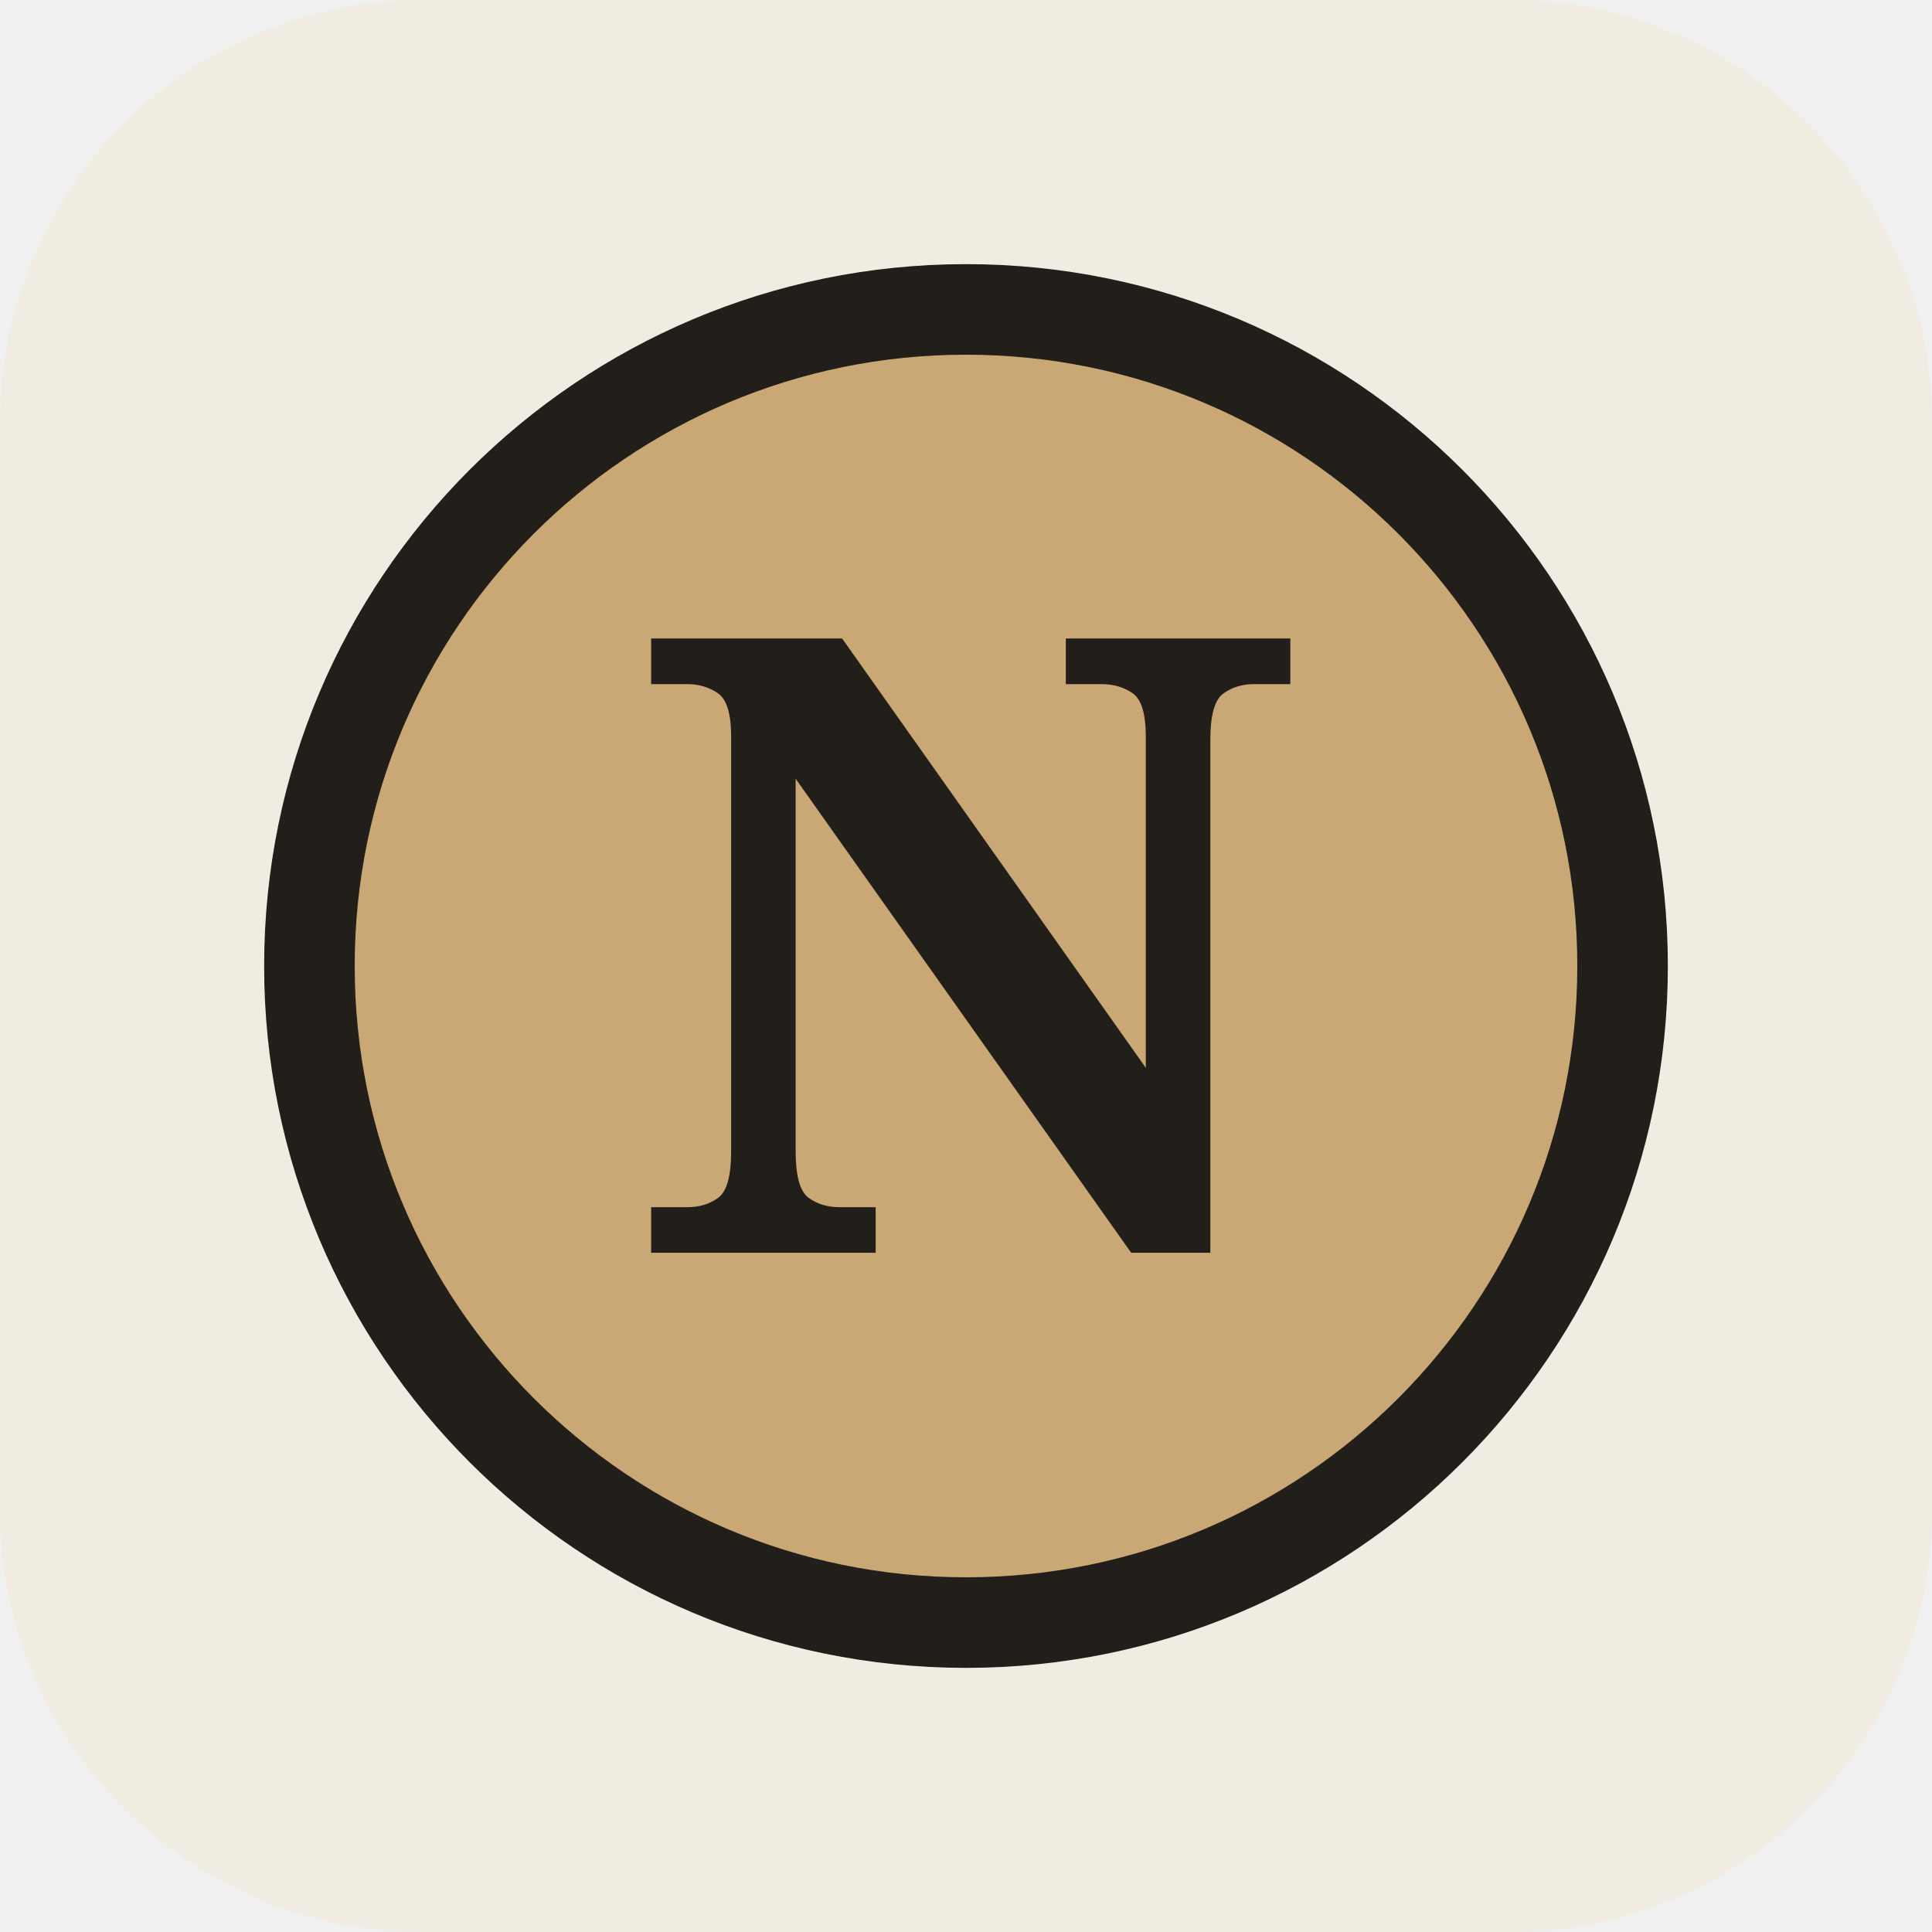
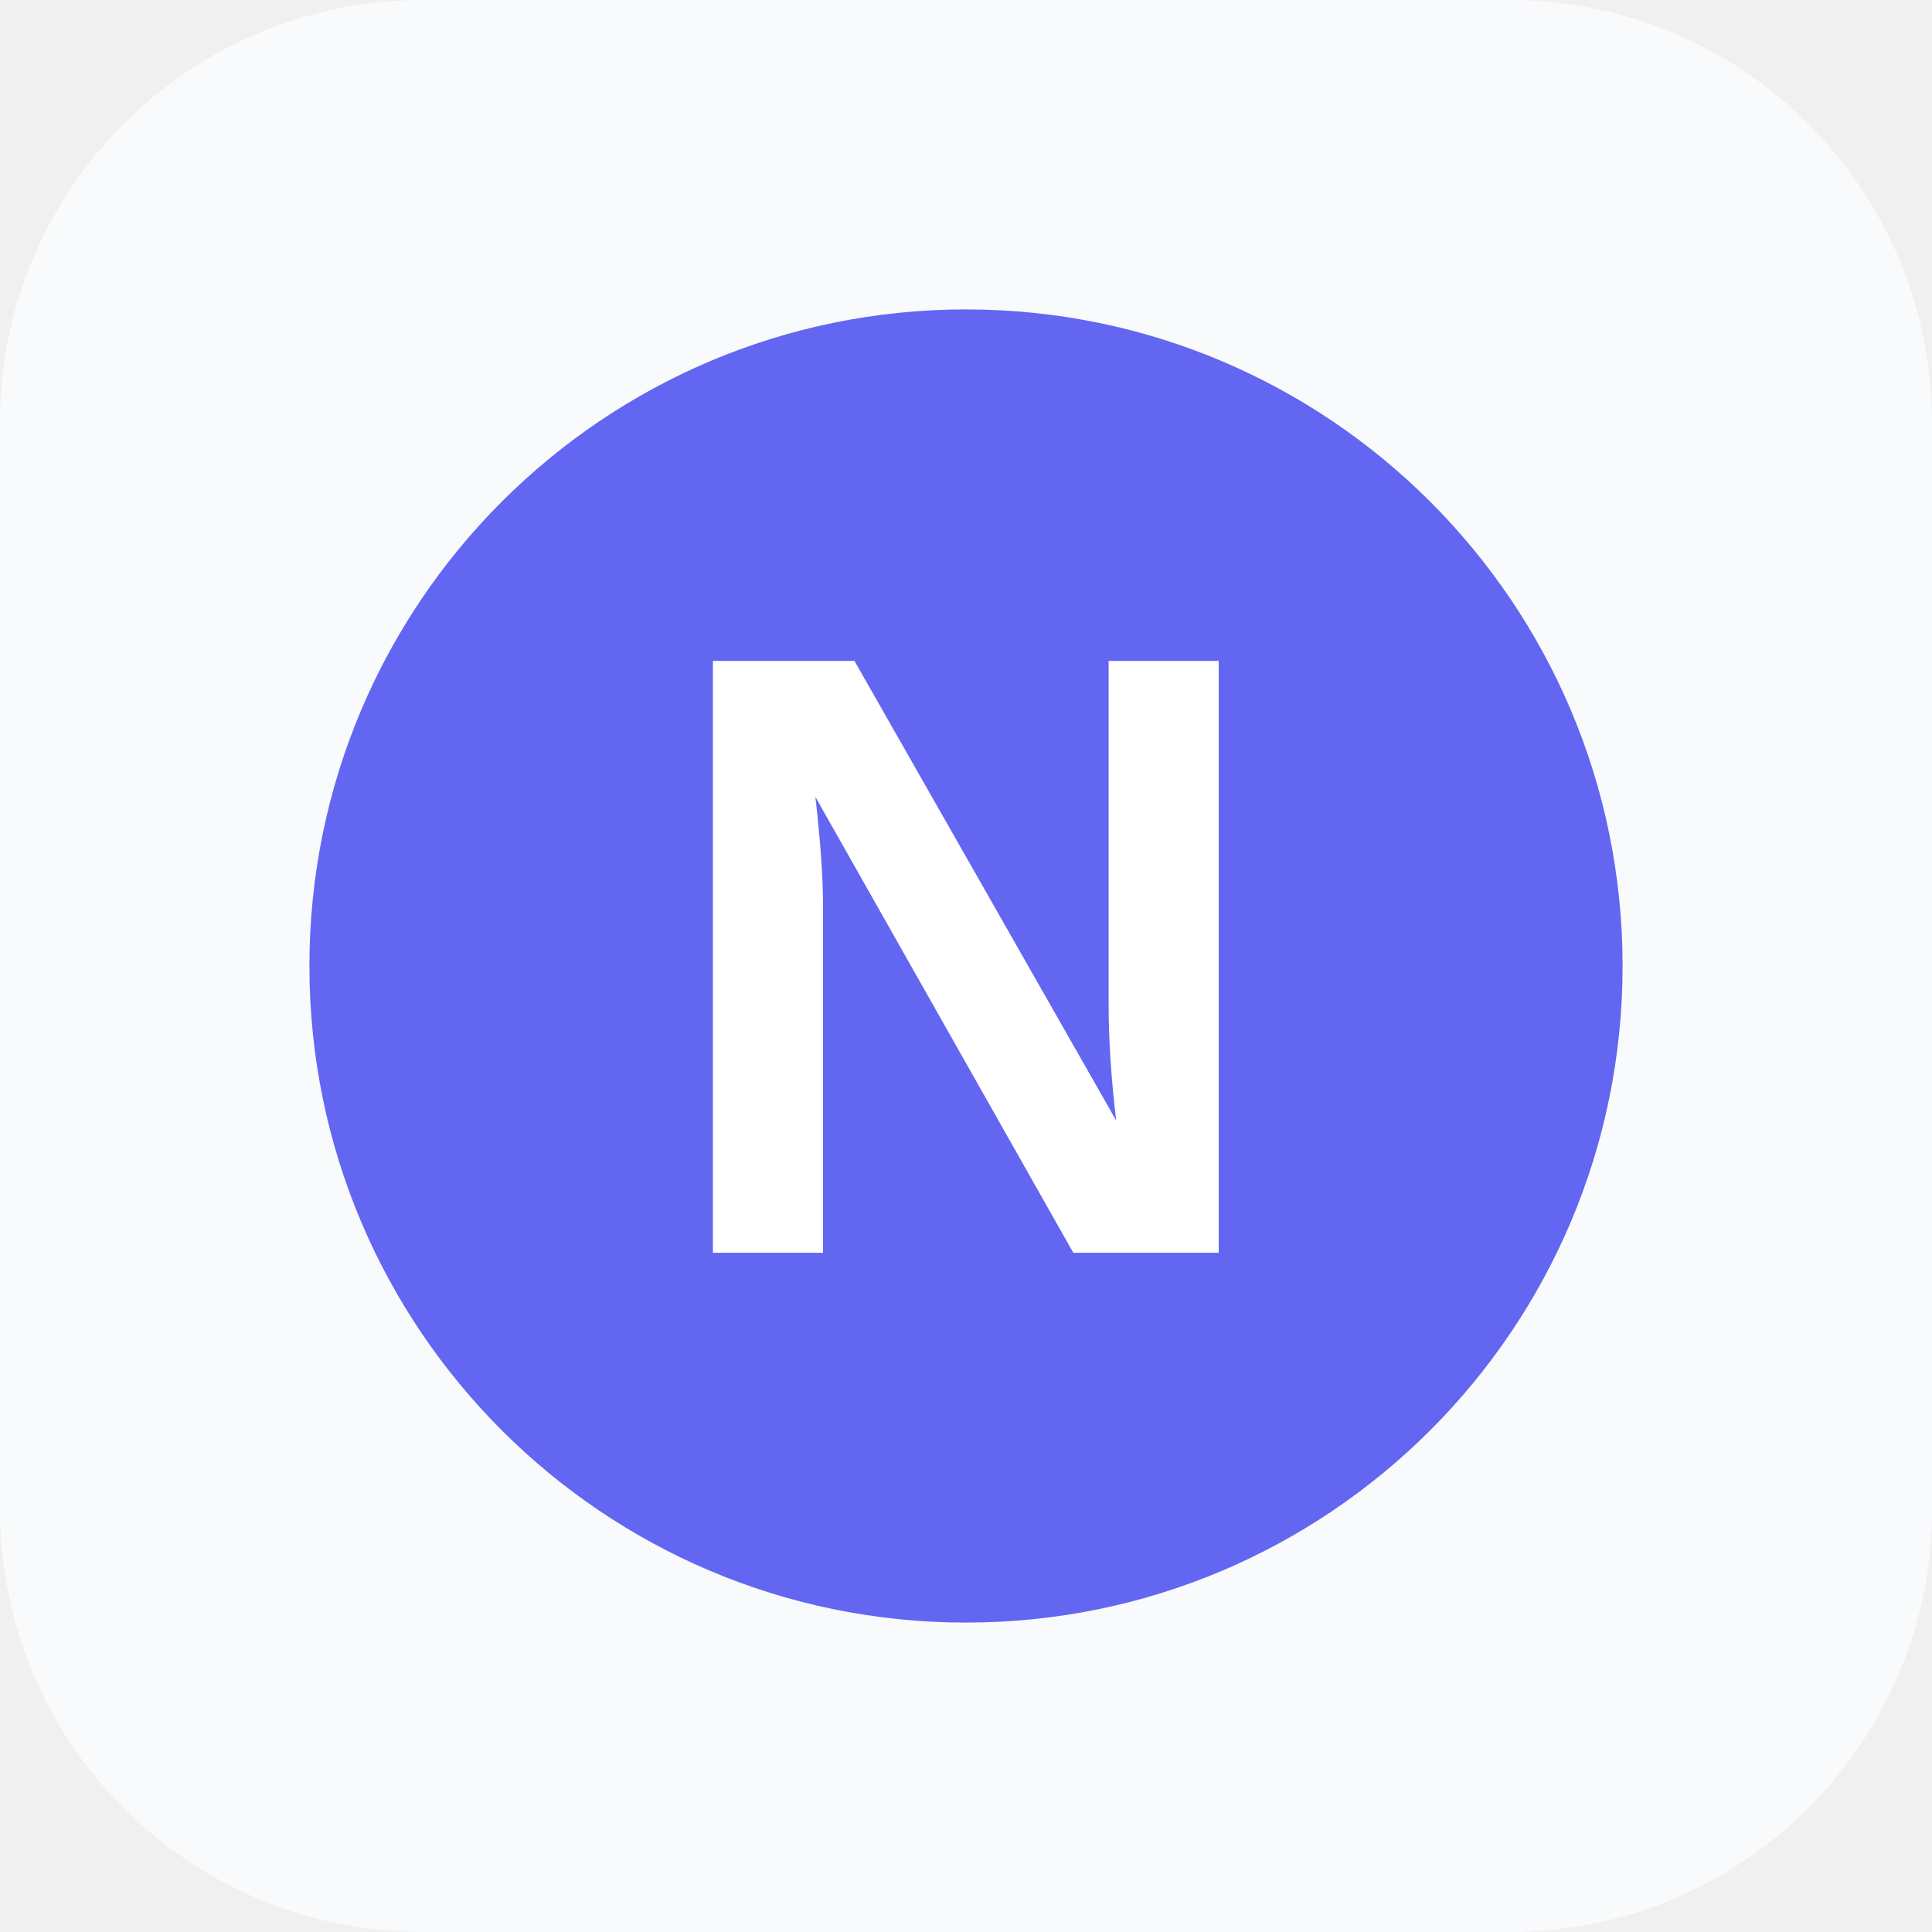
<svg xmlns="http://www.w3.org/2000/svg" viewBox="0 0 512 512">
-   <rect width="512" height="512" rx="112" fill="#f1ece1" />
-   <circle cx="256" cy="256" r="174" fill="#c9a876" stroke="#221f1a" stroke-width="24" />
-   <text x="256" y="332" text-anchor="middle" font-family="Georgia, serif" font-size="228" font-weight="700" fill="#221f1a">N</text>
+   <rect width="512" height="512" rx="112" fill="#f8fafc" />
+   <circle cx="256" cy="256" r="174" fill="#6366f1" />
+   <text x="256" y="332" text-anchor="middle" font-family="Arial, sans-serif" font-size="228" font-weight="700" fill="#ffffff">N</text>
</svg>
